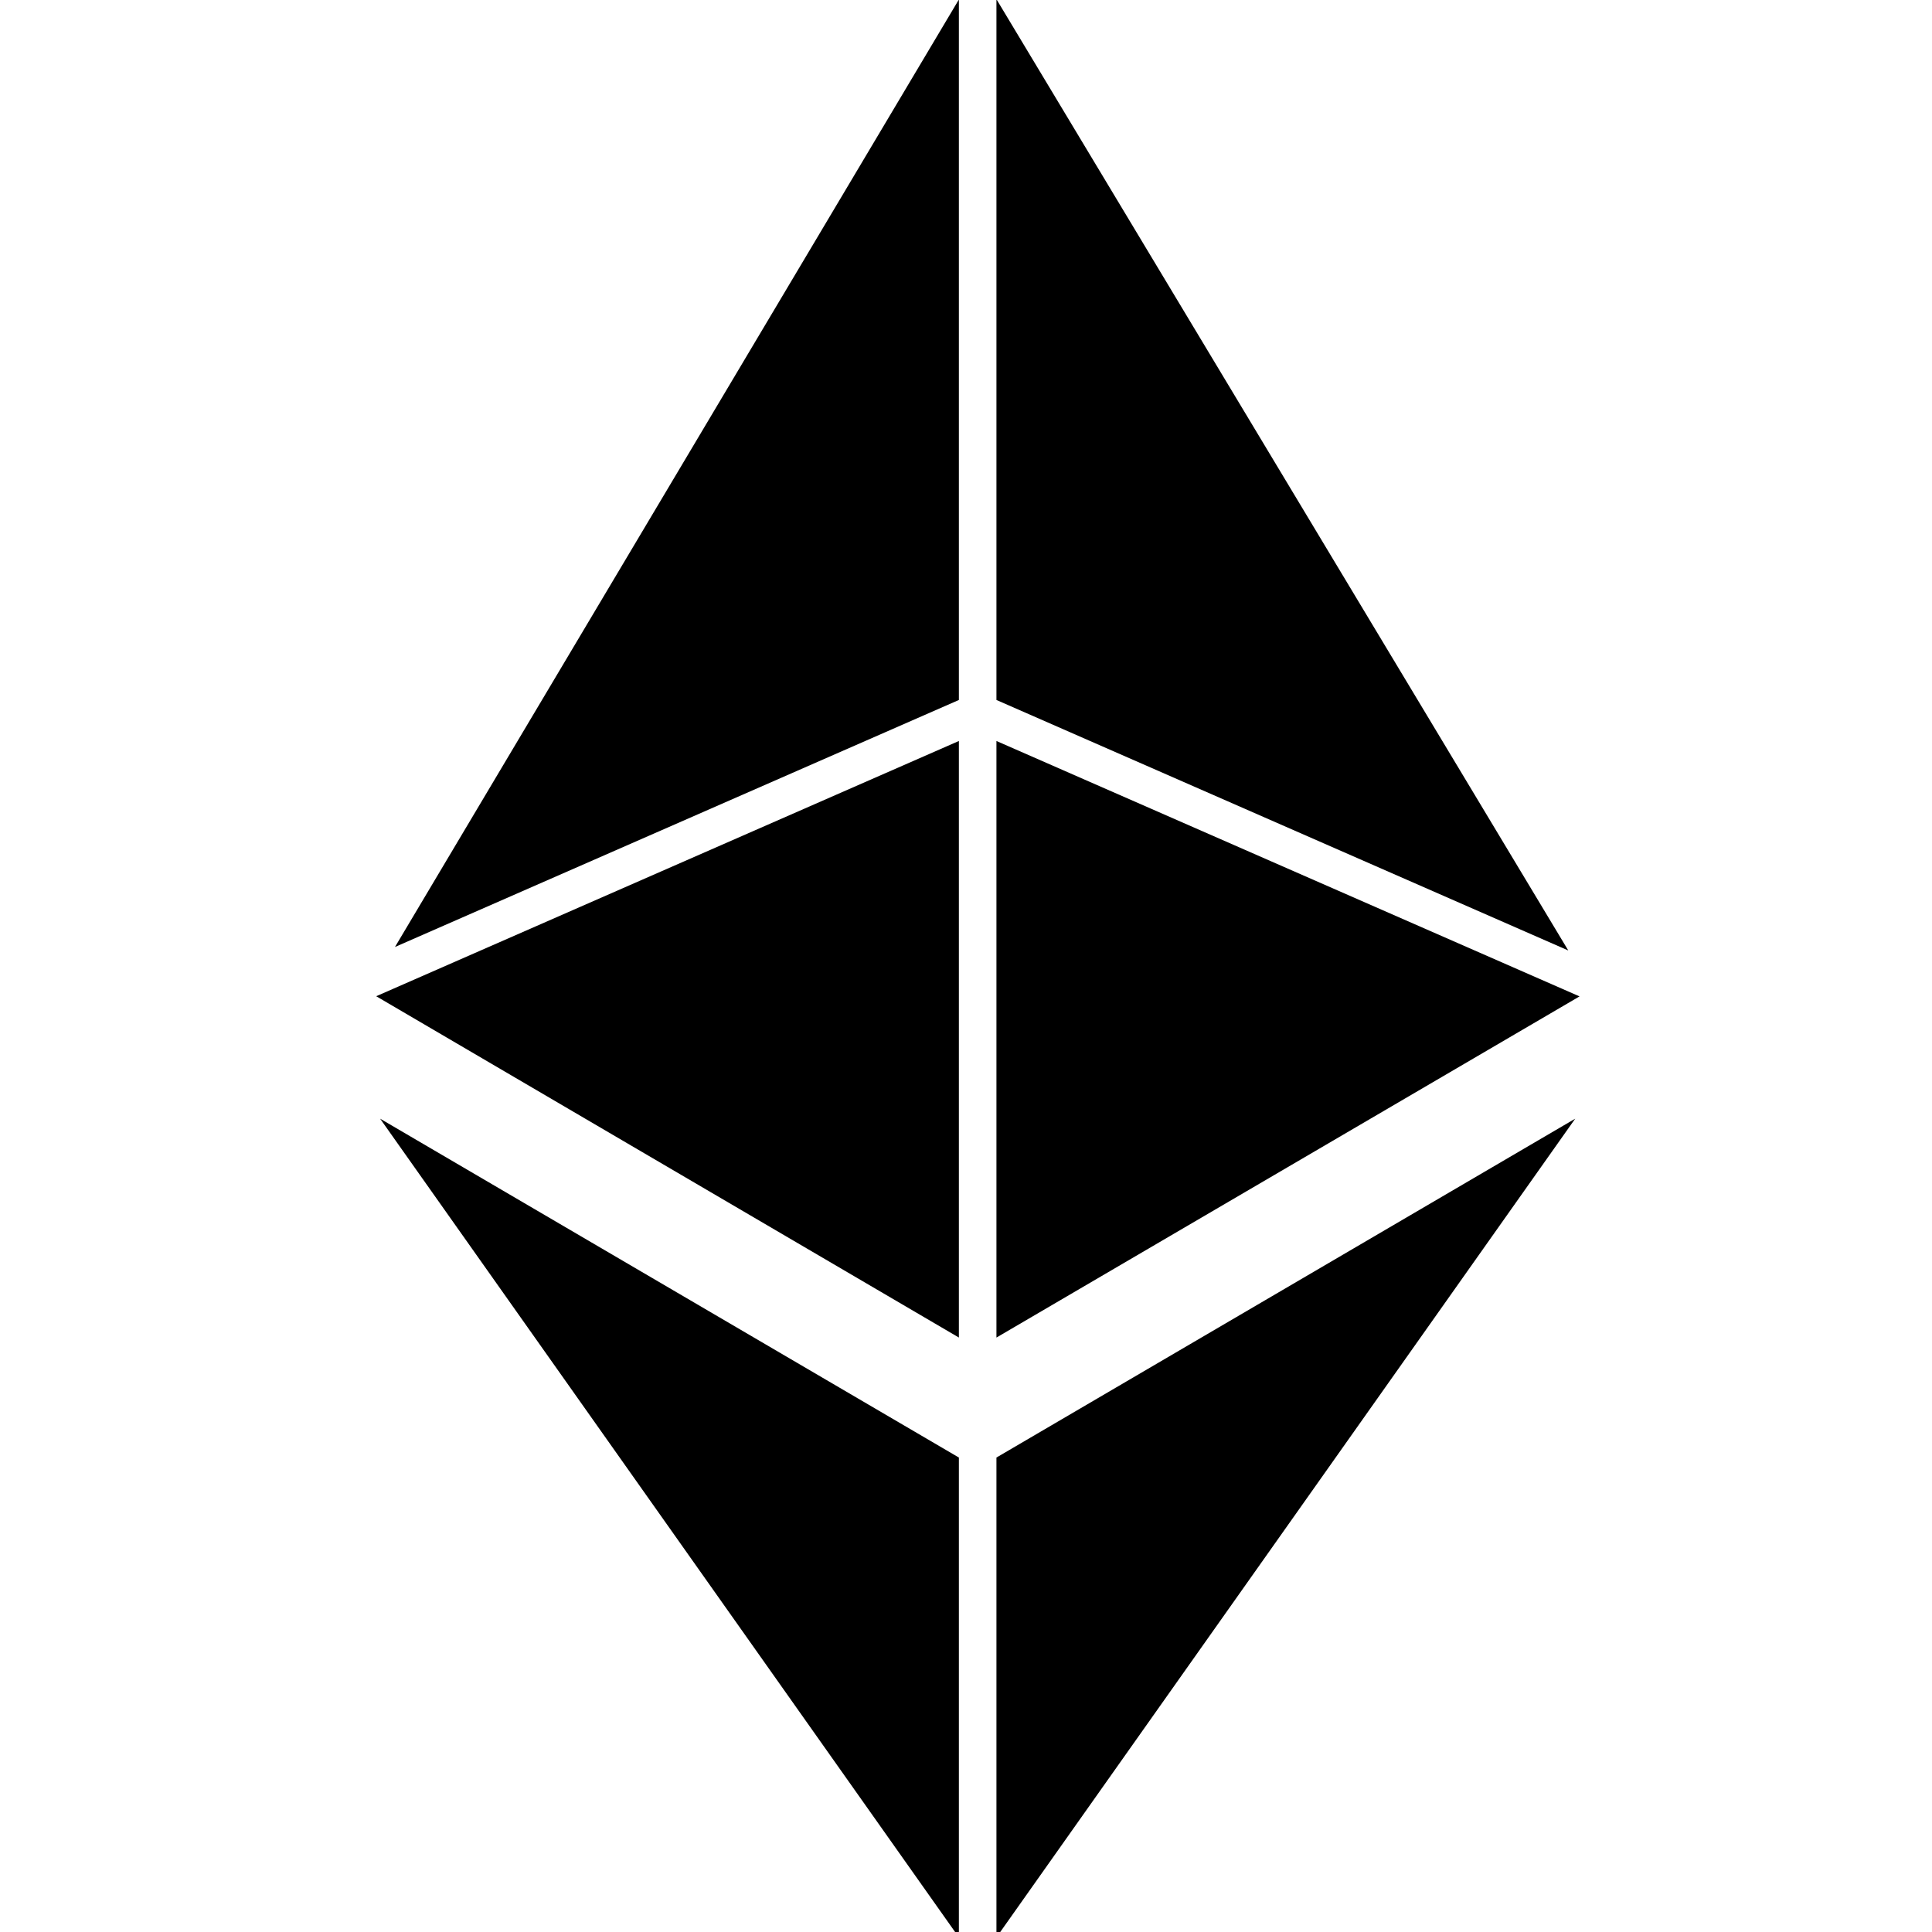
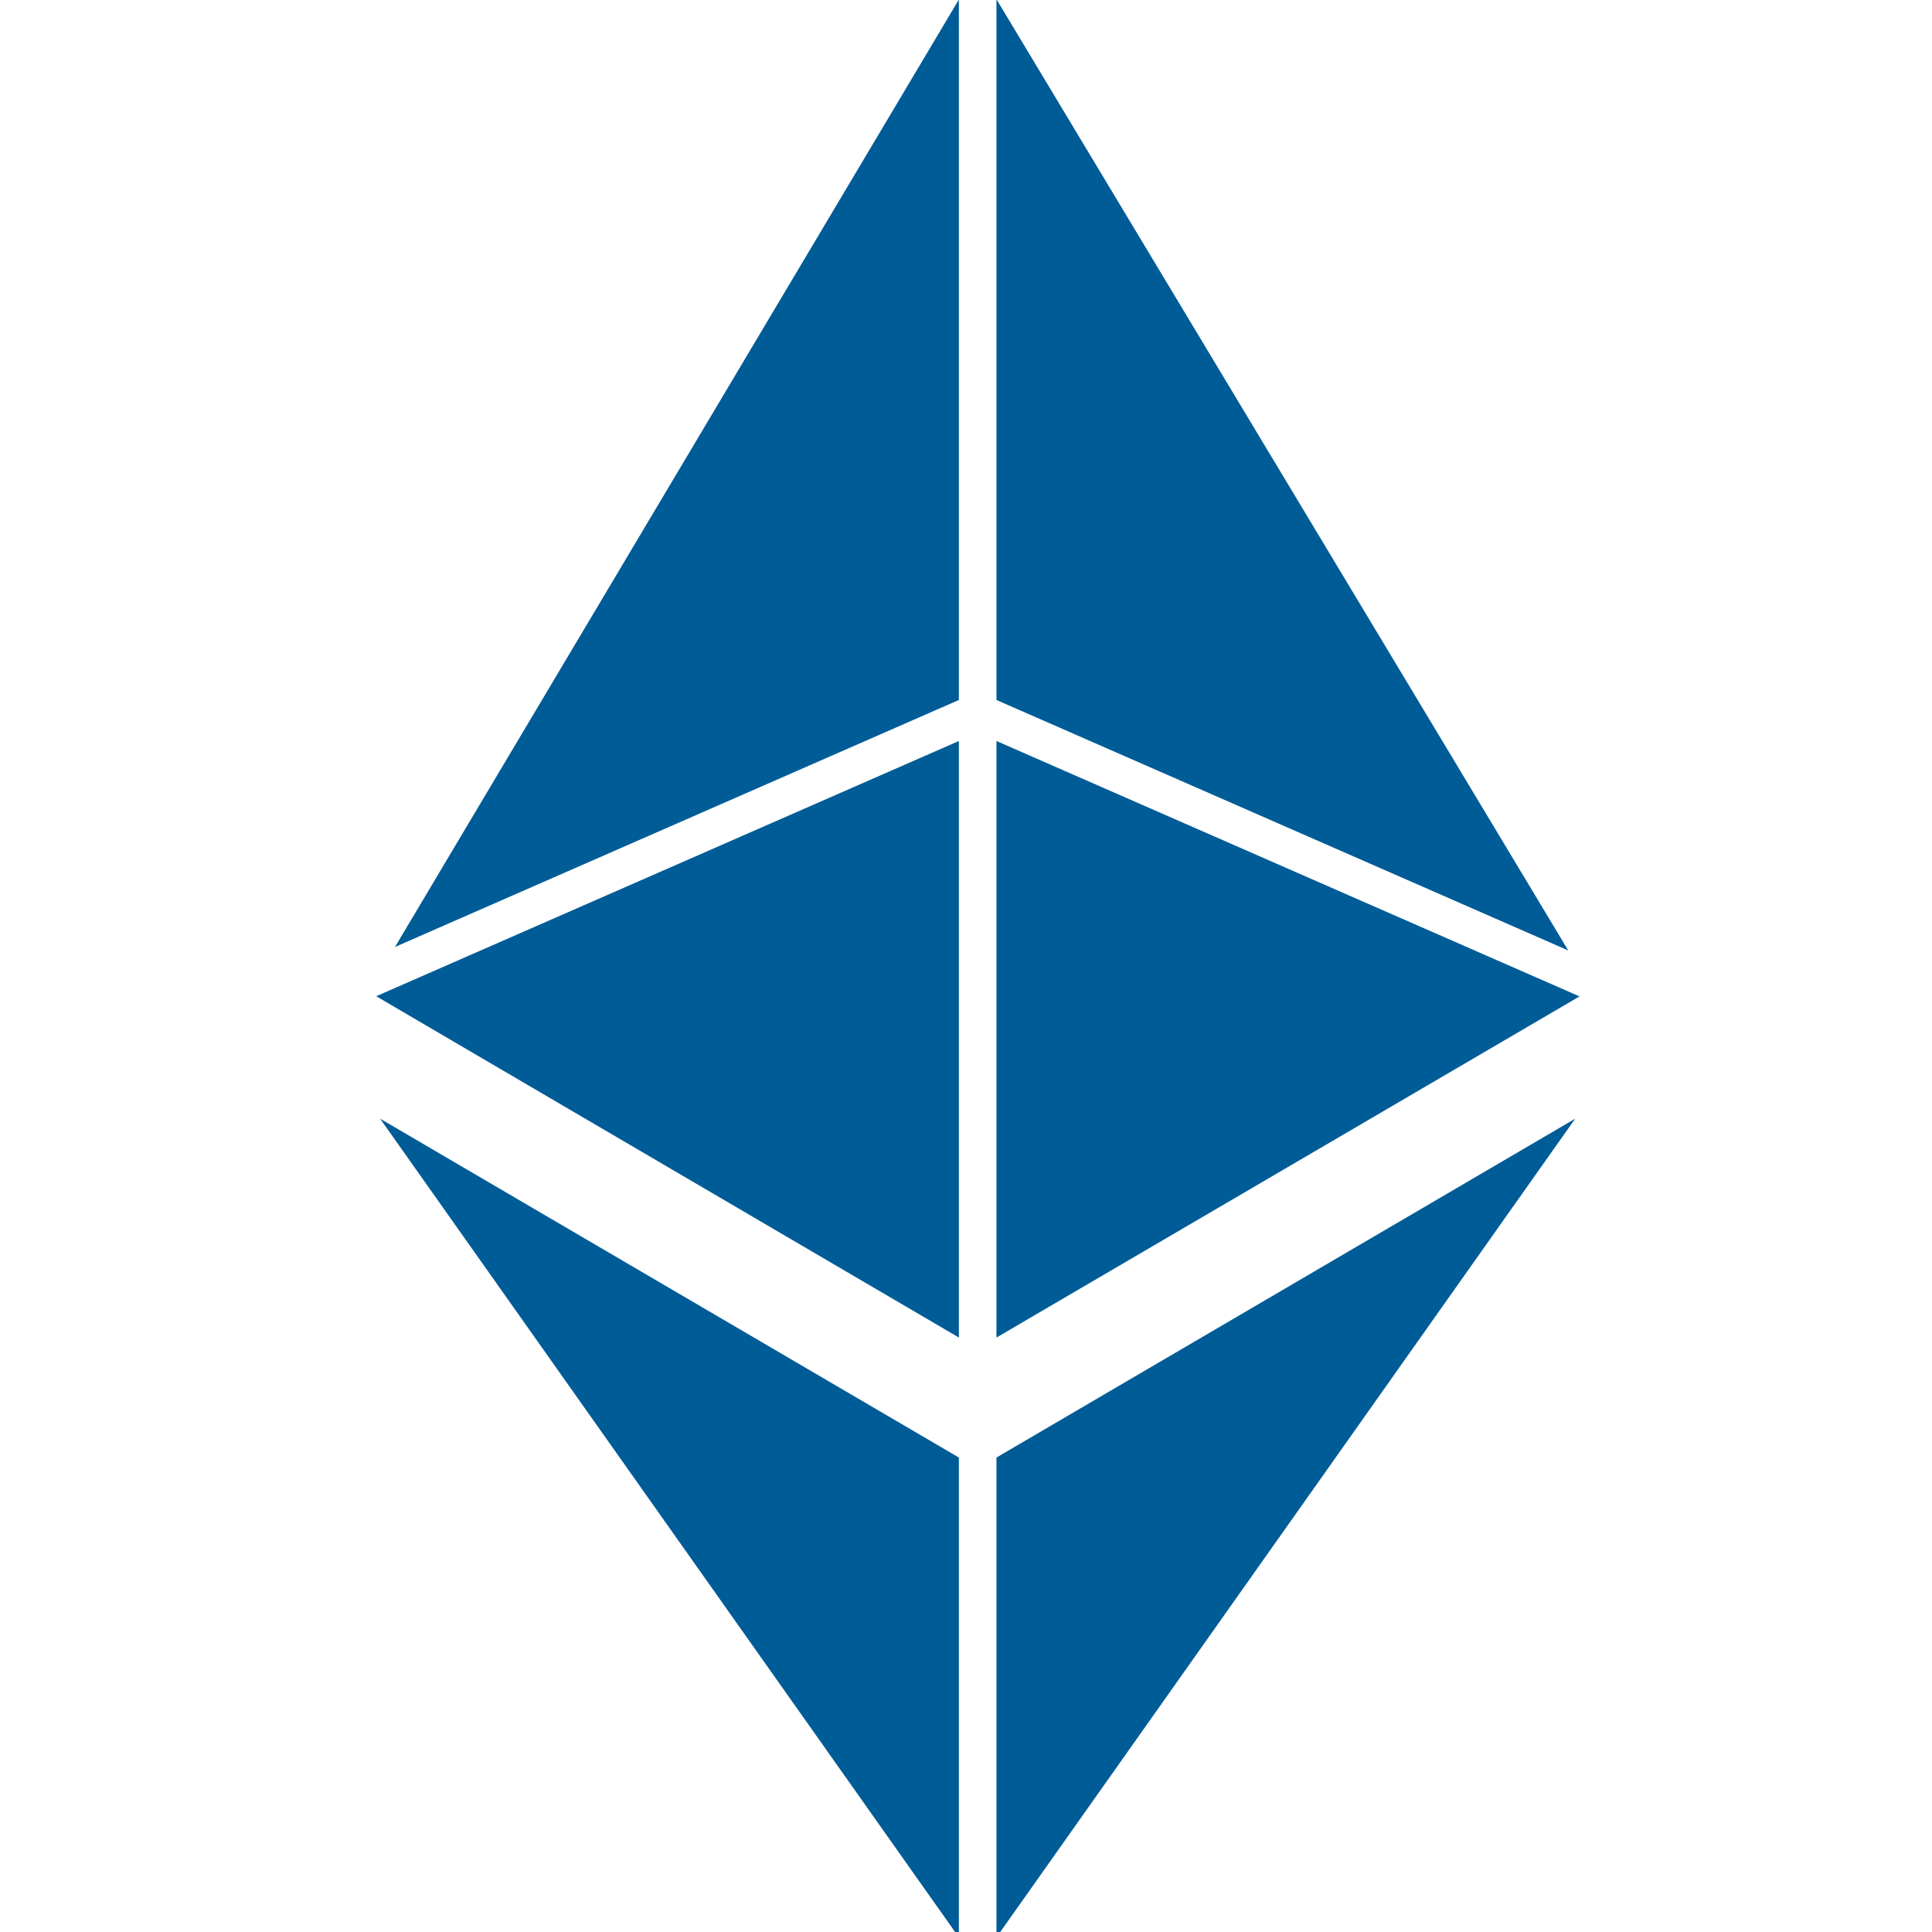
- <svg xmlns="http://www.w3.org/2000/svg" viewBox="0 0 226.777 226.777">
+ <svg xmlns="http://www.w3.org/2000/svg" fill="#005c97" viewBox="0 0 226.777 226.777">
  <path d="M112.553 157V86.977l-68.395 29.96zm0-74.837V-.056L46.362 111.156zM116.962-.09v82.253l67.121 29.403zm0 87.067v70.025l68.443-40.045zm-4.409 140.429v-56.321L44.618 131.31zm4.409 0l67.935-96.096-67.935 39.775z" />
</svg>
